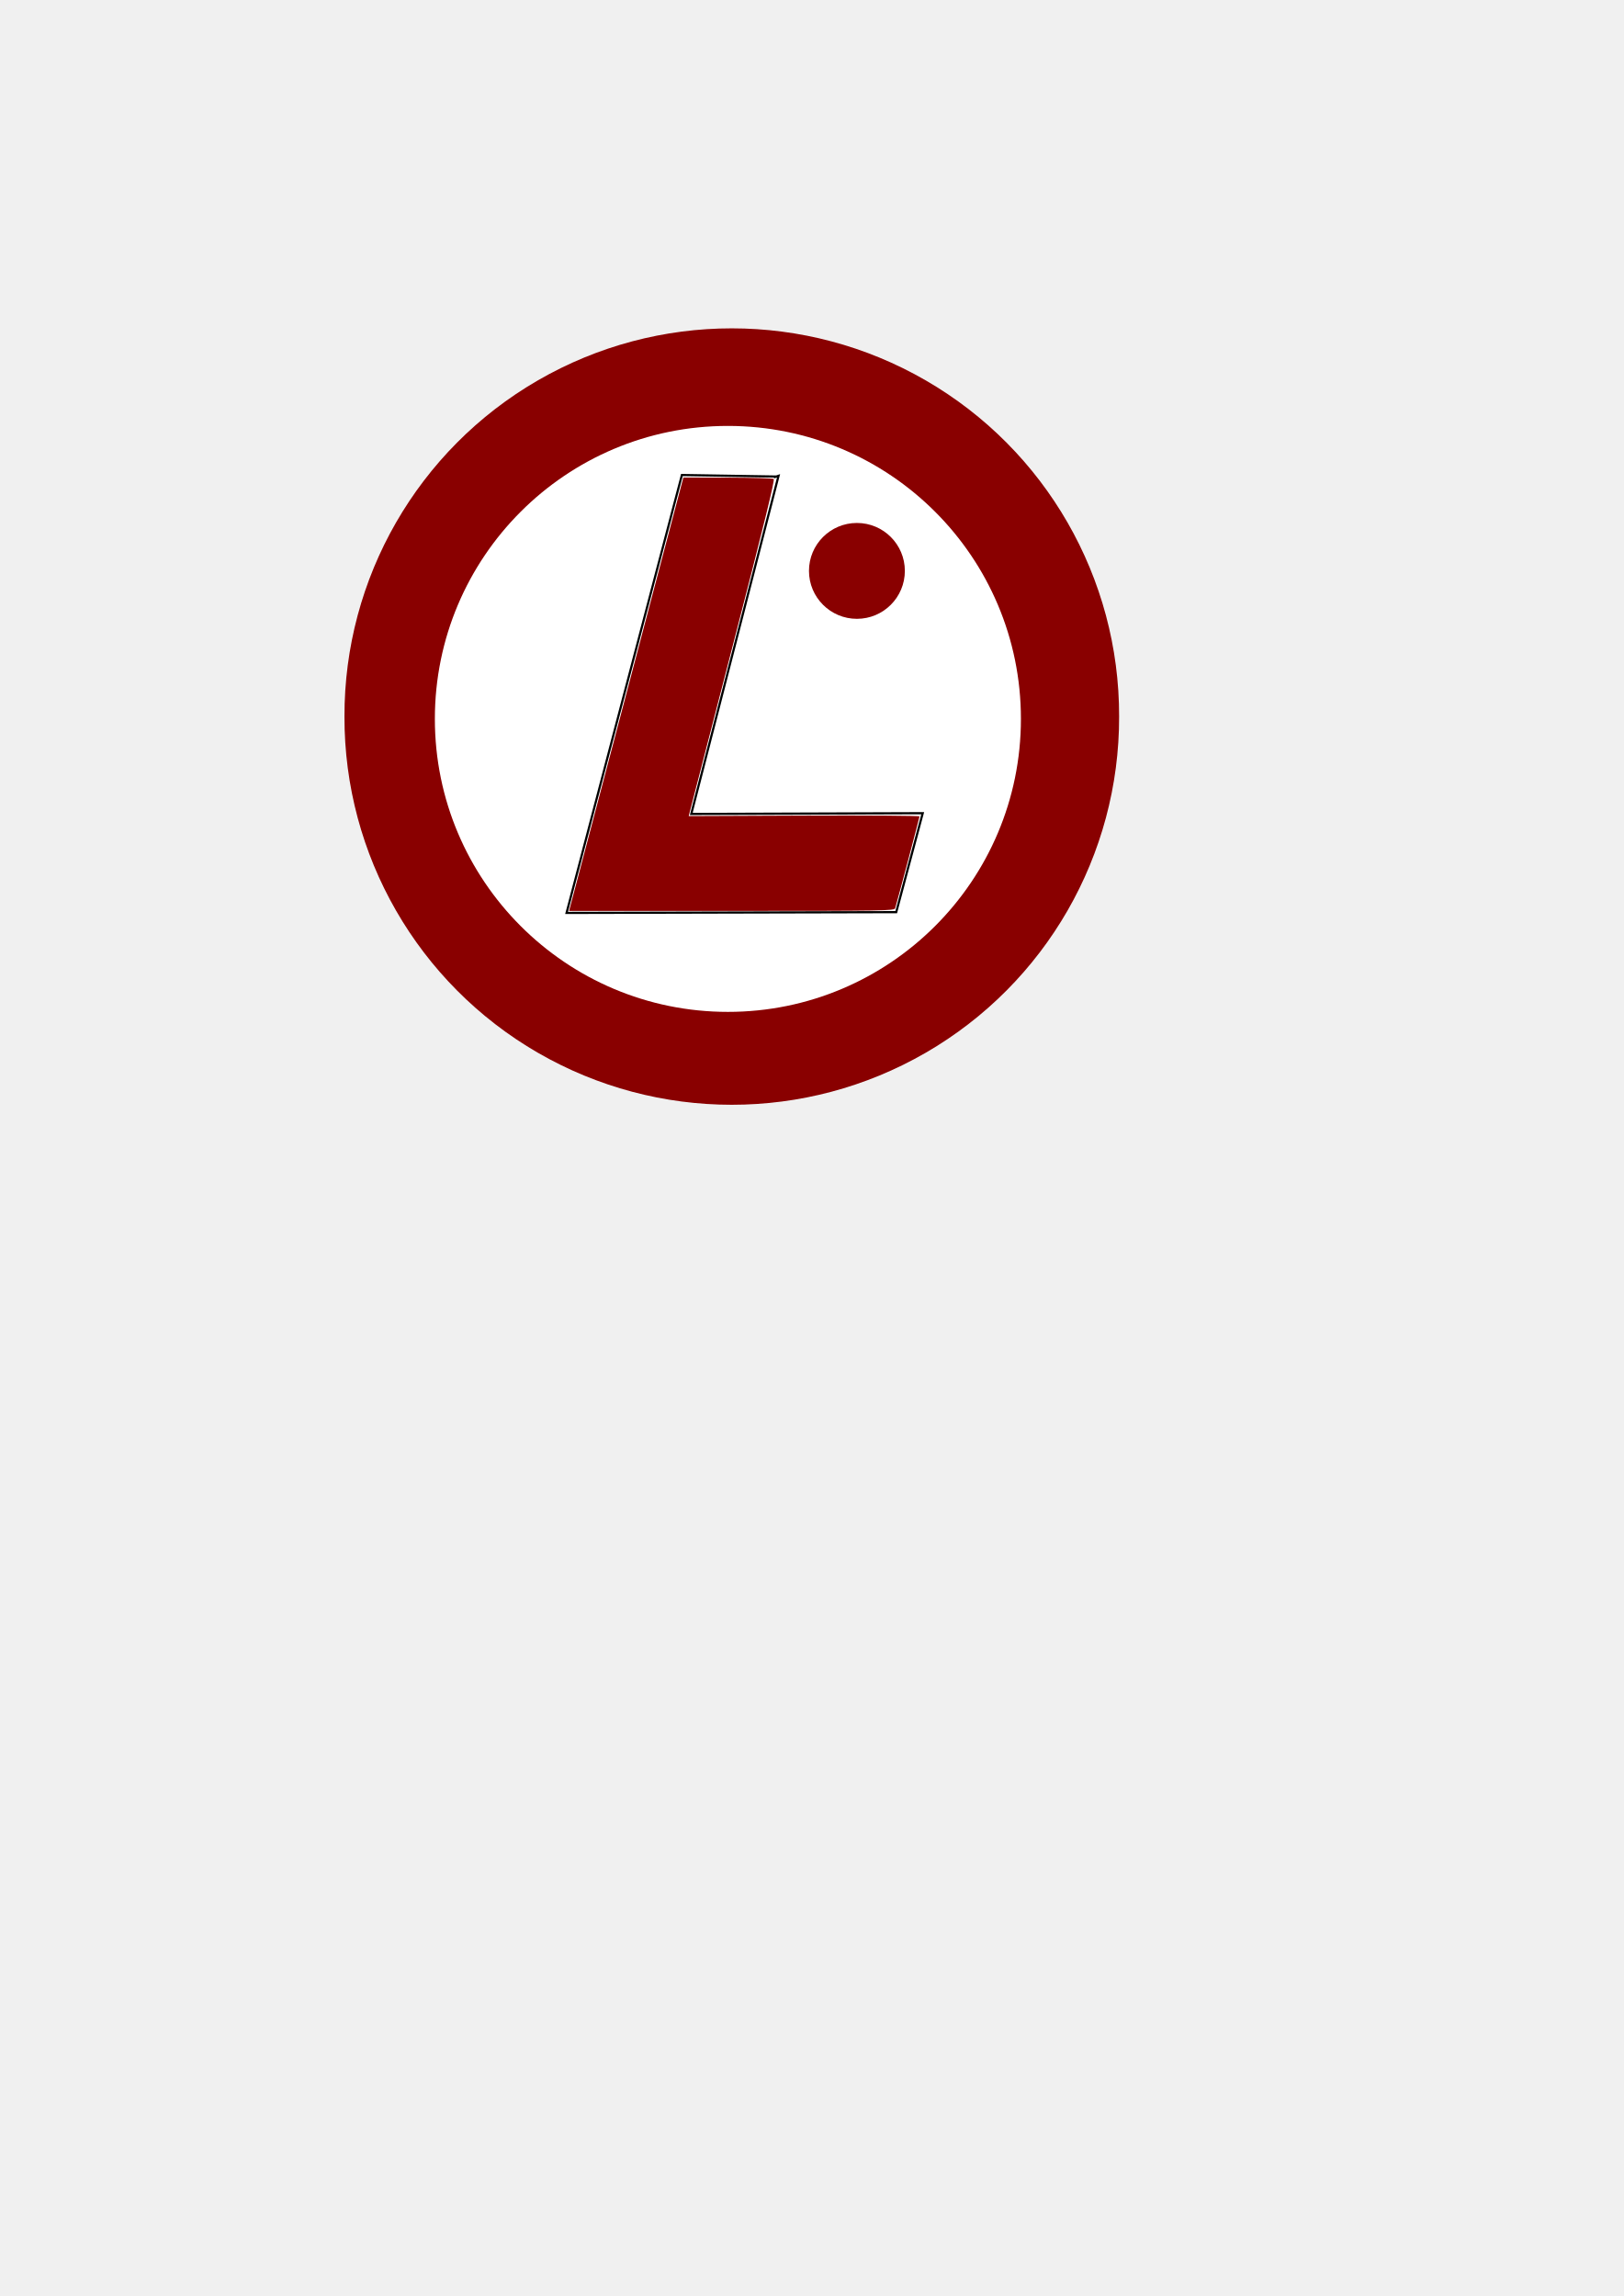
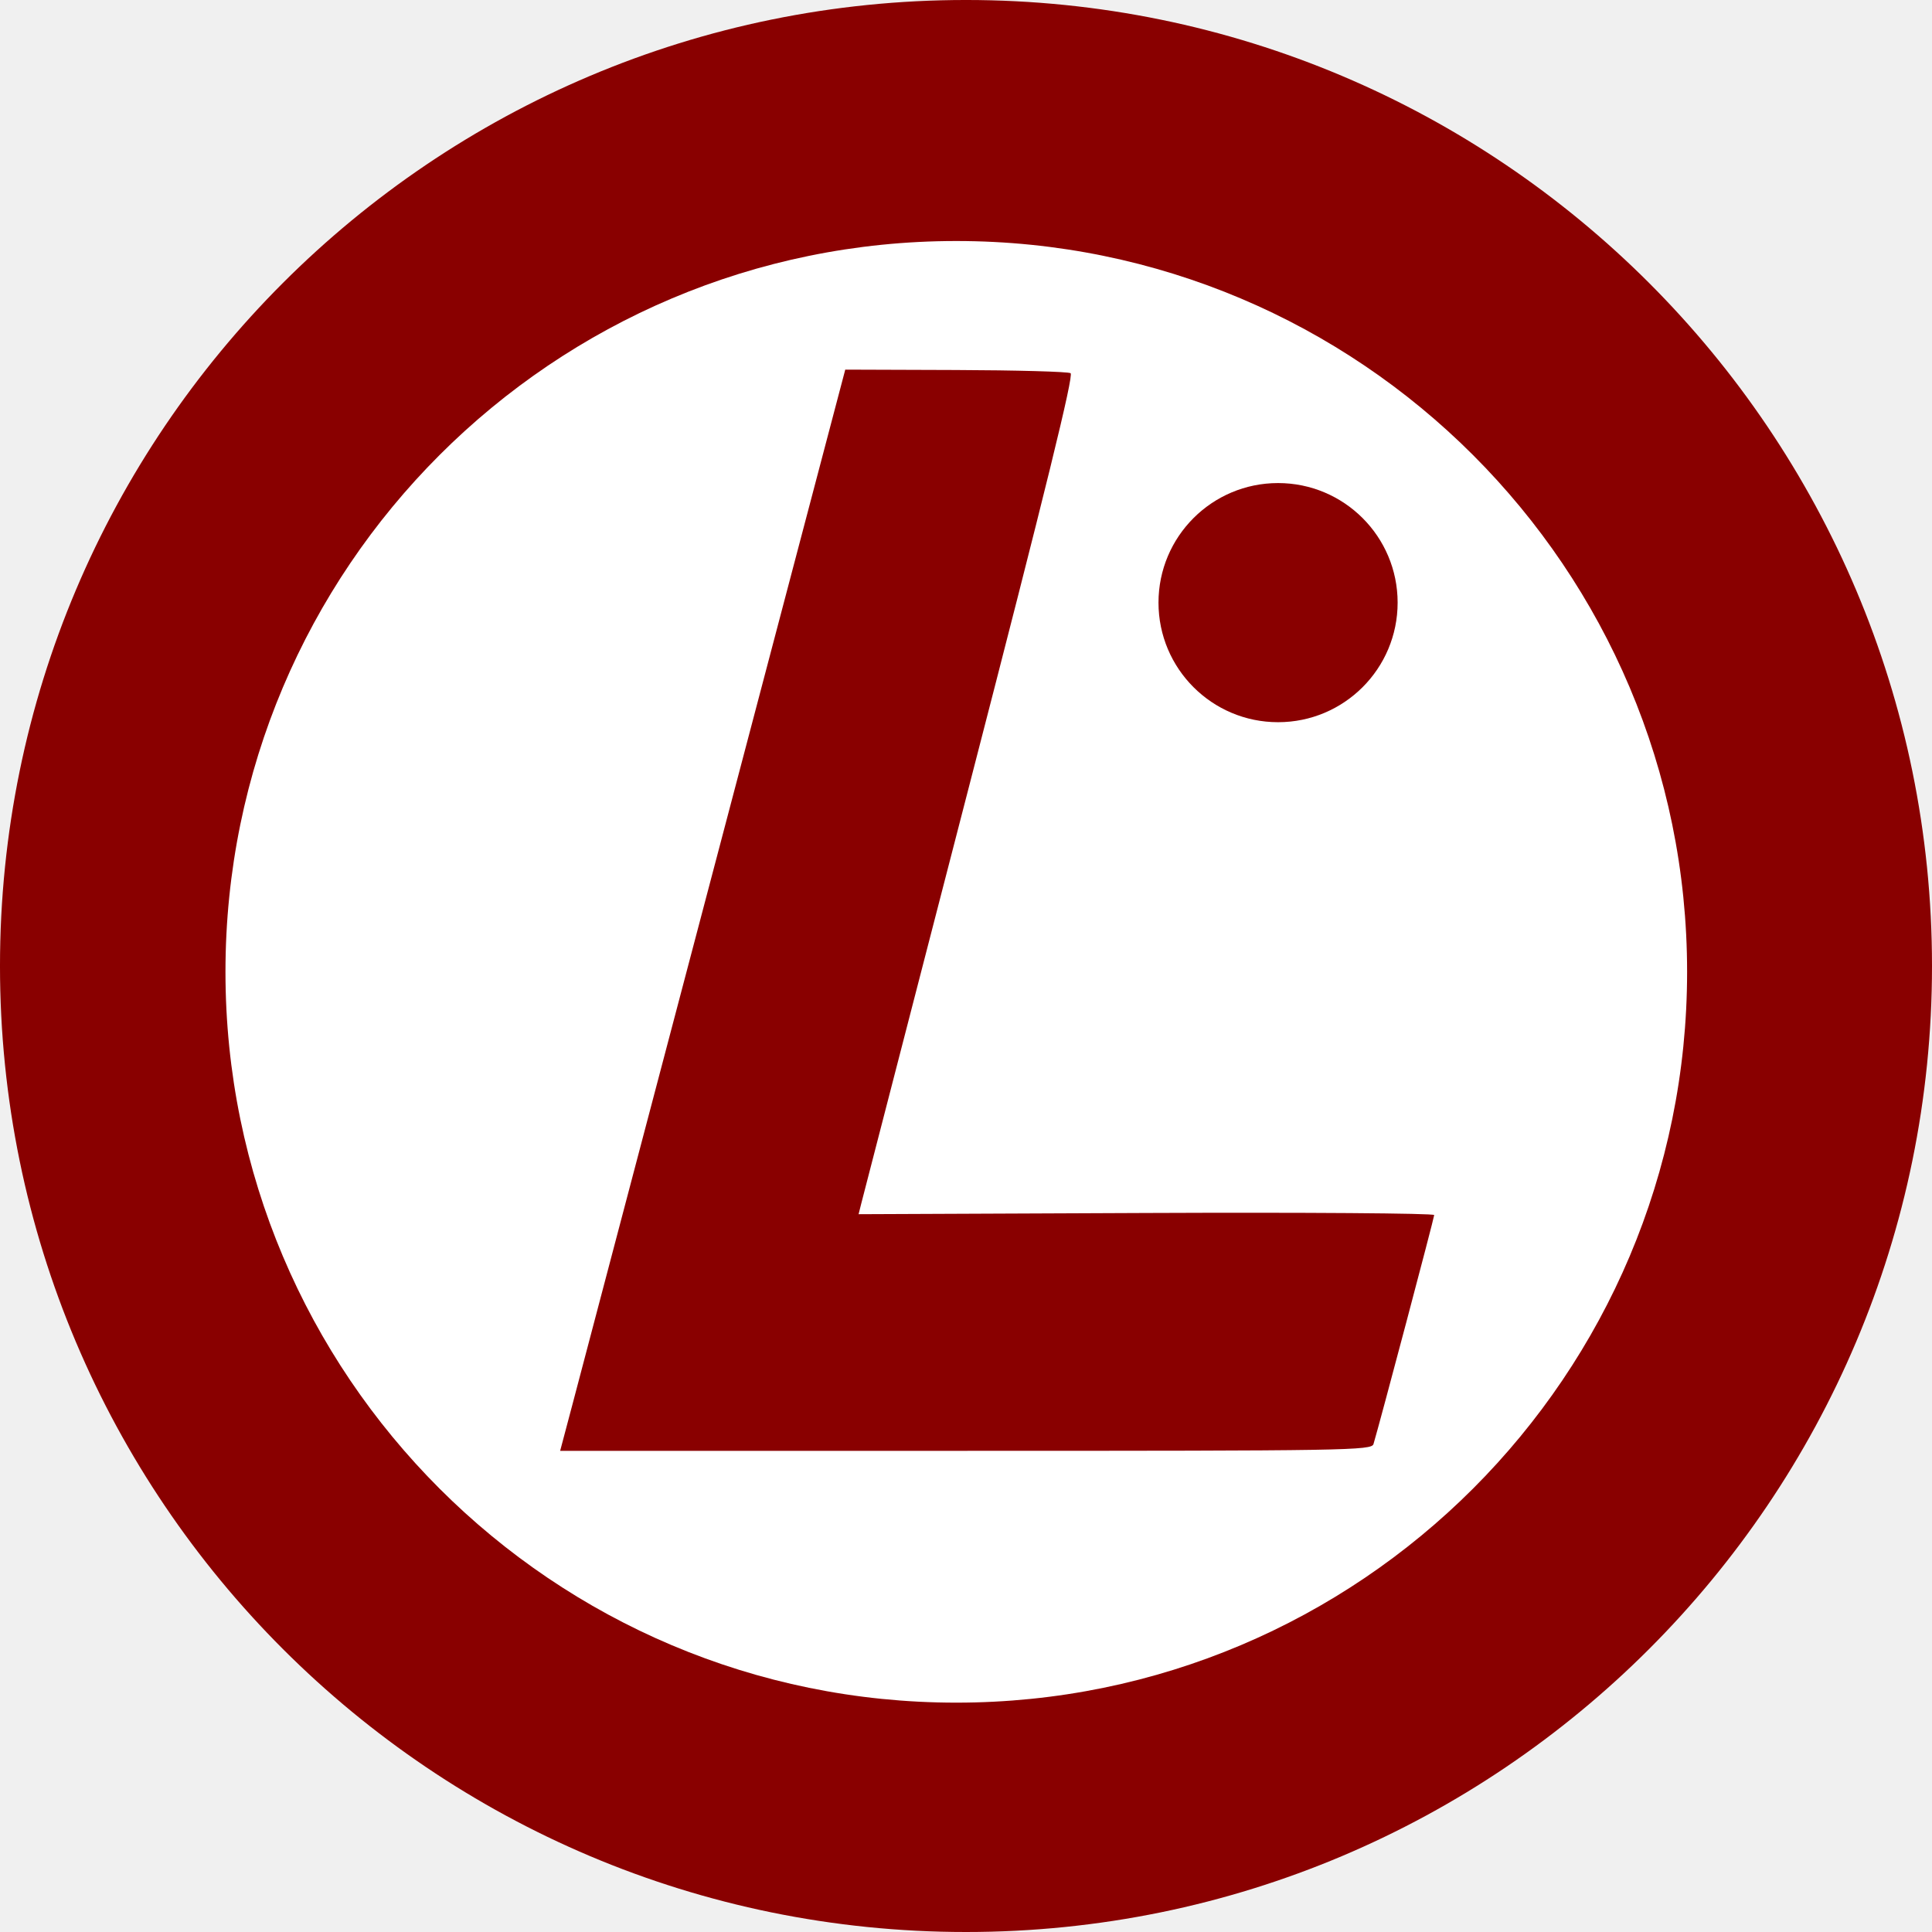
- <svg xmlns="http://www.w3.org/2000/svg" width="744.094" height="1052.362" id="svg2" version="1.1">
+ <svg xmlns="http://www.w3.org/2000/svg" width="355" height="355" id="svg2" version="1.1">
  <defs id="defs4" />
-   <g id="layer1">
-     <path style="fill:#890000;fill-opacity:1;stroke:none" id="path3066" d="m 502.857,328.076 a 166.429,166.429 0 1 1 -332.857,0 166.429,166.429 0 1 1 332.857,0 z" transform="matrix(1.066524,0,0,1.066524,-23.45187,-21.46769)" />
-     <path style="fill:#ffffff;fill-opacity:1;stroke:none" id="path3846" d="m 474.286,349.862 a 130.357,130.357 0 1 1 -260.714,0 130.357,130.357 0 1 1 260.714,0 z" transform="matrix(1.030137,0,0,1.030137,-20.72211,-30.90093)" />
-     <path style="fill:#890000;fill-opacity:1;stroke:none" id="path3838" d="m 414.668,262.928 a 20.708,20.708 0 1 1 -41.416,0 20.708,20.708 0 1 1 41.416,0 z" transform="matrix(1.060976,0,0,1.060976,-25.28461,-17.29488)" />
+   <g id="layer1" transform="translate(-157.8571,-150.9336)">
    <path style="fill:none;stroke:#000000;stroke-width:1px;stroke-linecap:butt;stroke-linejoin:miter;stroke-opacity:1" d="m 354.643,218.791 c 0.714,-0.238 1.429,-0.476 2.143,-0.714 l -40,155 106.071,-0.357 -12.143,45.357 -151.071,0.357 52.857,-200.714 43.929,0.714" id="path3842" />
-     <path style="fill:#890000;fill-opacity:1;stroke:#000000;stroke-opacity:1;stroke-width:0;stroke-miterlimit:4;stroke-dasharray:none" d="m 262.915,409.484 c 1.172,-4.42 12.959,-49.12 26.193,-99.334 l 24.063,-91.298 20.279,0.069 c 11.153,0.038 20.66,0.3 21.125,0.584 0.612,0.373 -4.52,21.263 -18.55,75.515 -10.668,41.25 -19.623,75.904 -19.9,77.01 l -0.504,2.01 52.882,-0.224 c 29.085,-0.123 52.882,0.048 52.882,0.38 -1.9e-4,0.504 -9.979,38.153 -11.151,42.074 -0.353,1.18 -4.542,1.25 -74.912,1.25 l -74.538,0 2.13,-8.036 z" id="path3848" />
+     <g id="g3869">
+       <path transform="matrix(1.066524,0,0,1.066524,-23.45187,-21.46769)" d="m 502.857,328.076 c 0,91.916 -74.513,166.429 -166.429,166.429 -91.916,0 -166.429,-74.513 -166.429,-166.429 0,-91.916 74.513,-166.429 166.429,-166.429 91.916,0 166.429,74.513 166.429,166.429 z" id="path3066" style="fill:#890000;fill-opacity:1;stroke:none" />
+       <path transform="matrix(1.030137,0,0,1.030137,-20.72211,-30.90093)" d="m 474.286,349.862 c 0,71.994 -58.363,130.357 -130.357,130.357 -71.994,0 -130.357,-58.363 -130.357,-130.357 0,-71.994 58.363,-130.357 130.357,-130.357 71.994,0 130.357,58.363 130.357,130.357 z" id="path3846" style="fill:#ffffff;fill-opacity:1;stroke:none" />
+       <path transform="matrix(1.060976,0,0,1.060976,-25.28461,-17.29488)" d="m 414.668,262.928 c 0,11.437 -9.271,20.708 -20.708,20.708 -11.437,0 -20.708,-9.271 -20.708,-20.708 0,-11.437 9.271,-20.708 20.708,-20.708 11.437,0 20.708,9.271 20.708,20.708 z" id="path3838" style="fill:#890000;fill-opacity:1;stroke:none" />
+       <path id="path3848" d="m 262.915,409.484 c 1.172,-4.42 12.959,-49.12 26.193,-99.334 l 24.063,-91.298 20.279,0.069 c 11.153,0.038 20.66,0.3 21.125,0.584 0.612,0.373 -4.52,21.263 -18.55,75.515 -10.668,41.25 -19.623,75.904 -19.9,77.01 l -0.504,2.01 52.882,-0.224 c 29.085,-0.123 52.882,0.048 52.882,0.38 -1.9e-4,0.504 -9.979,38.153 -11.151,42.074 -0.353,1.18 -4.542,1.25 -74.912,1.25 l -74.538,0 2.13,-8.036 z" style="fill:#890000;fill-opacity:1;stroke:#000000;stroke-width:0;stroke-miterlimit:4;stroke-opacity:1;stroke-dasharray:none" />
+     </g>
  </g>
</svg>
